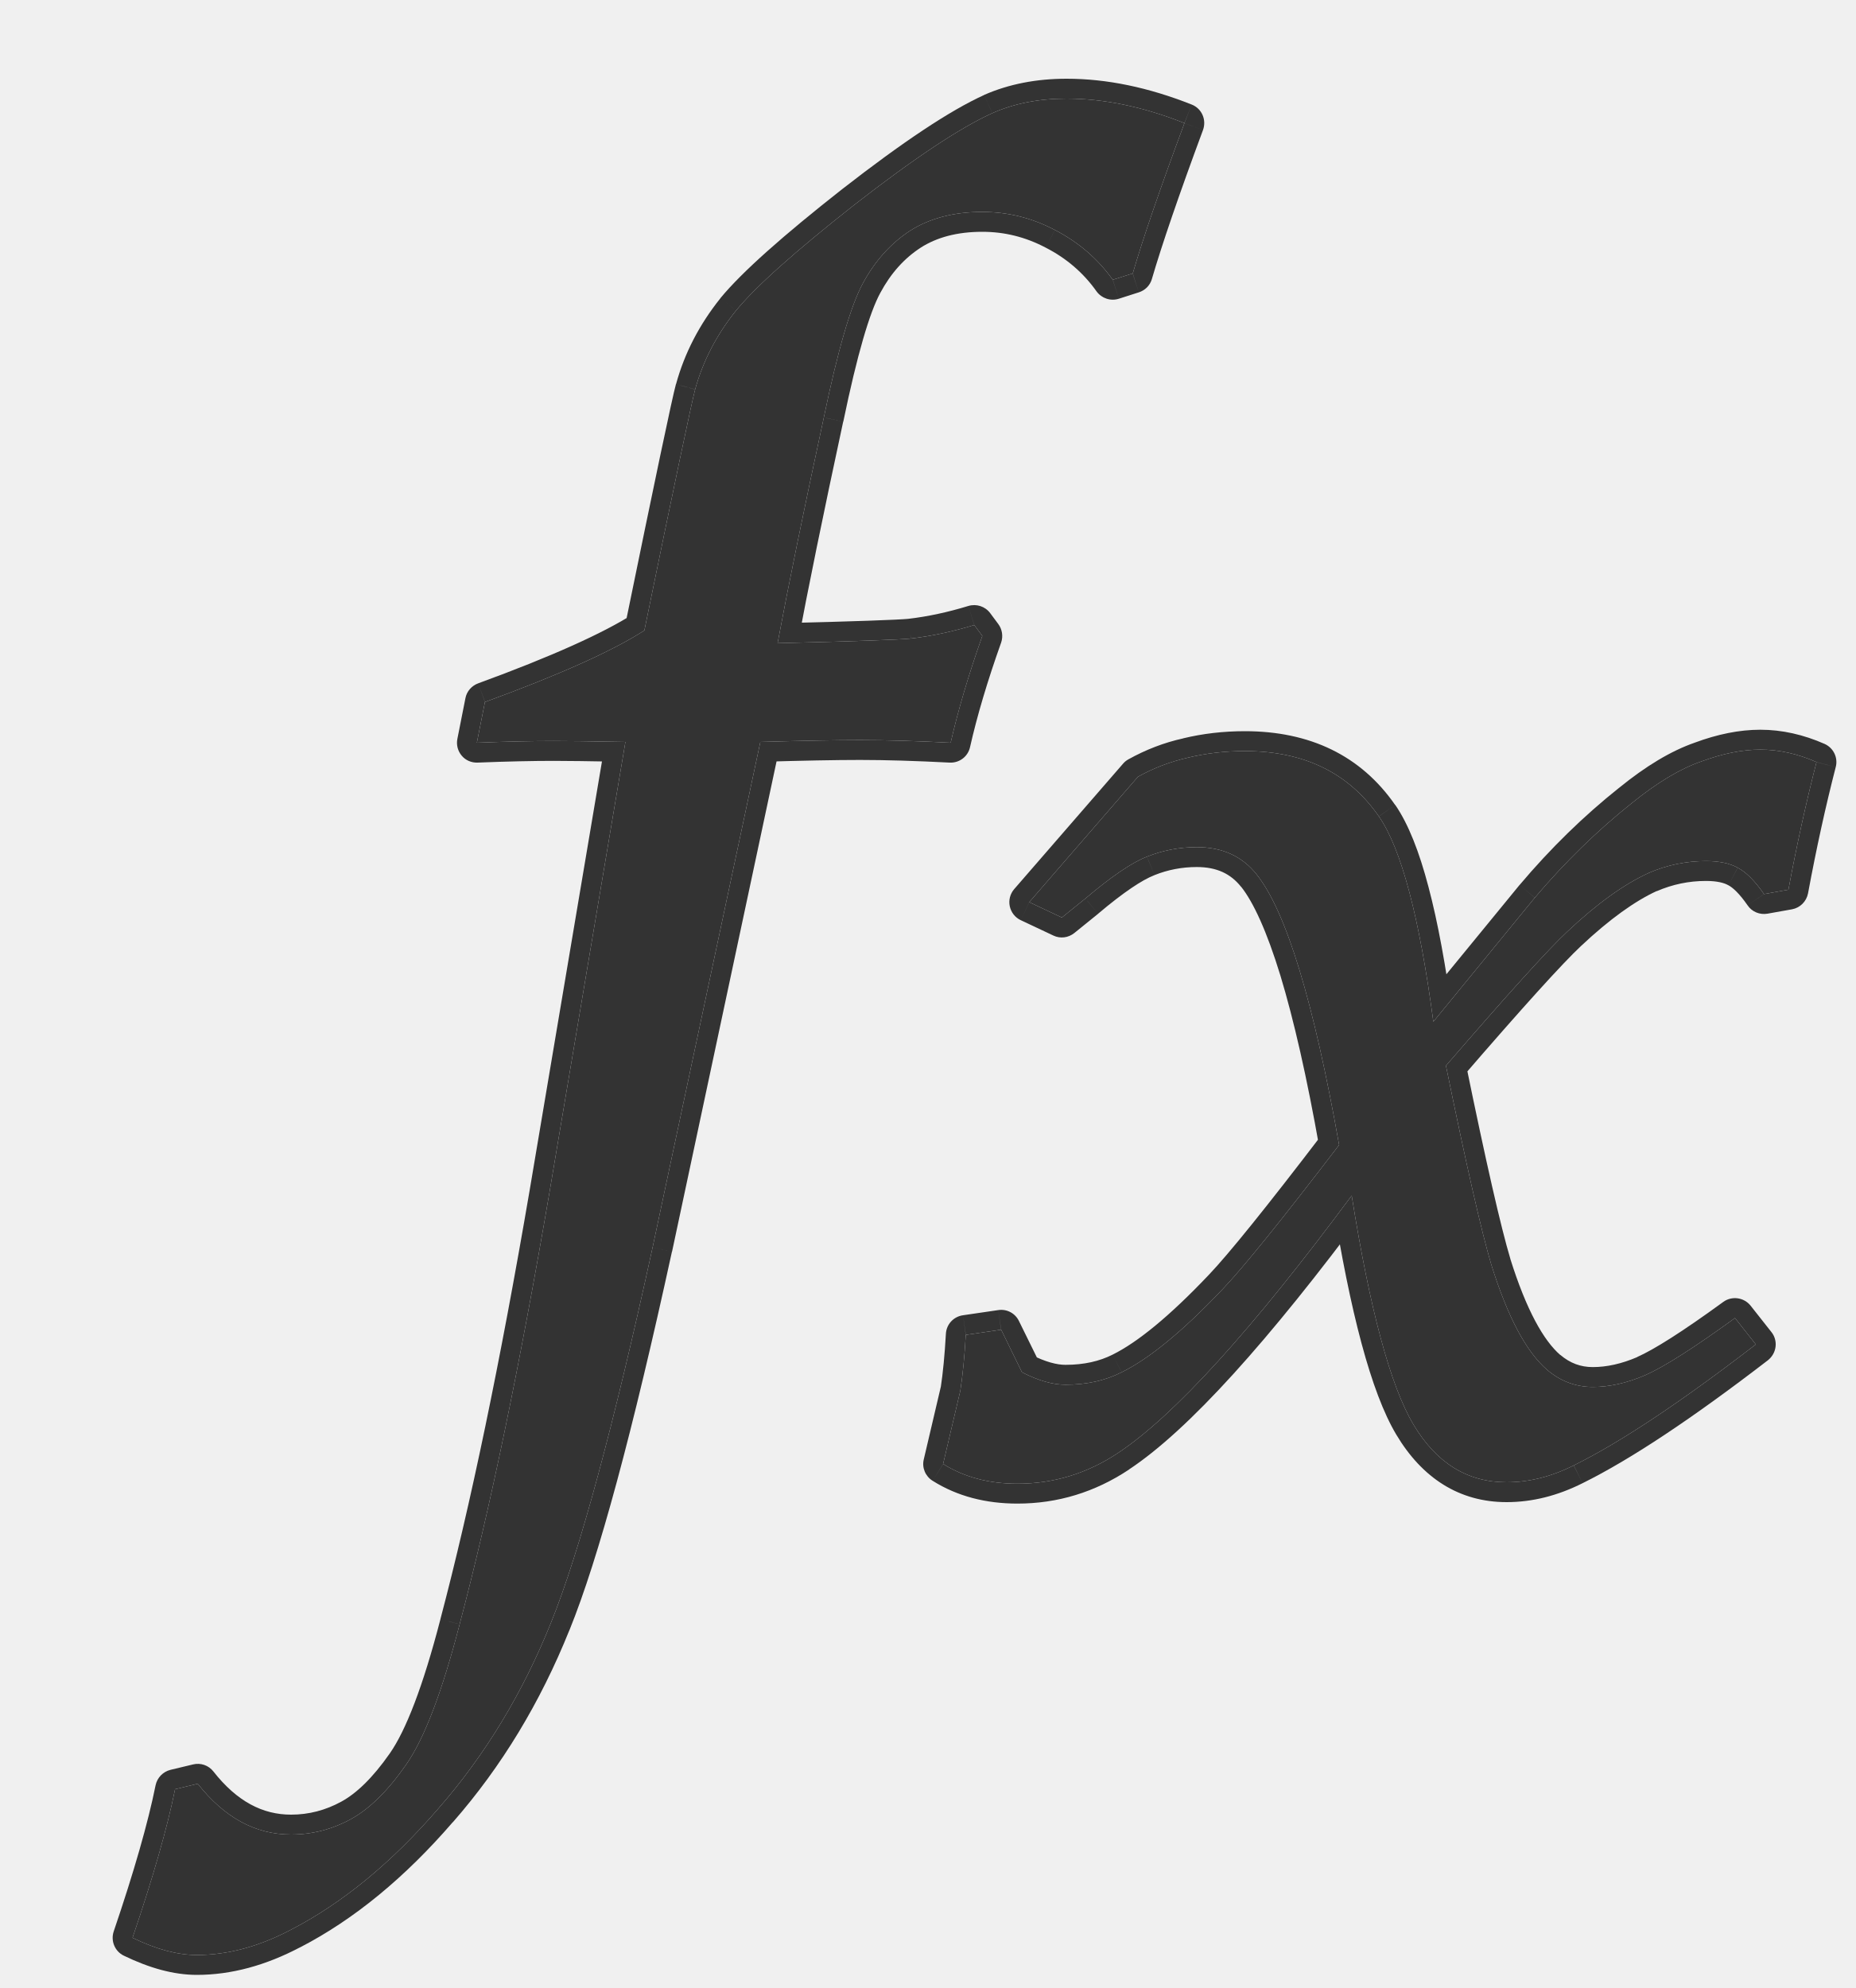
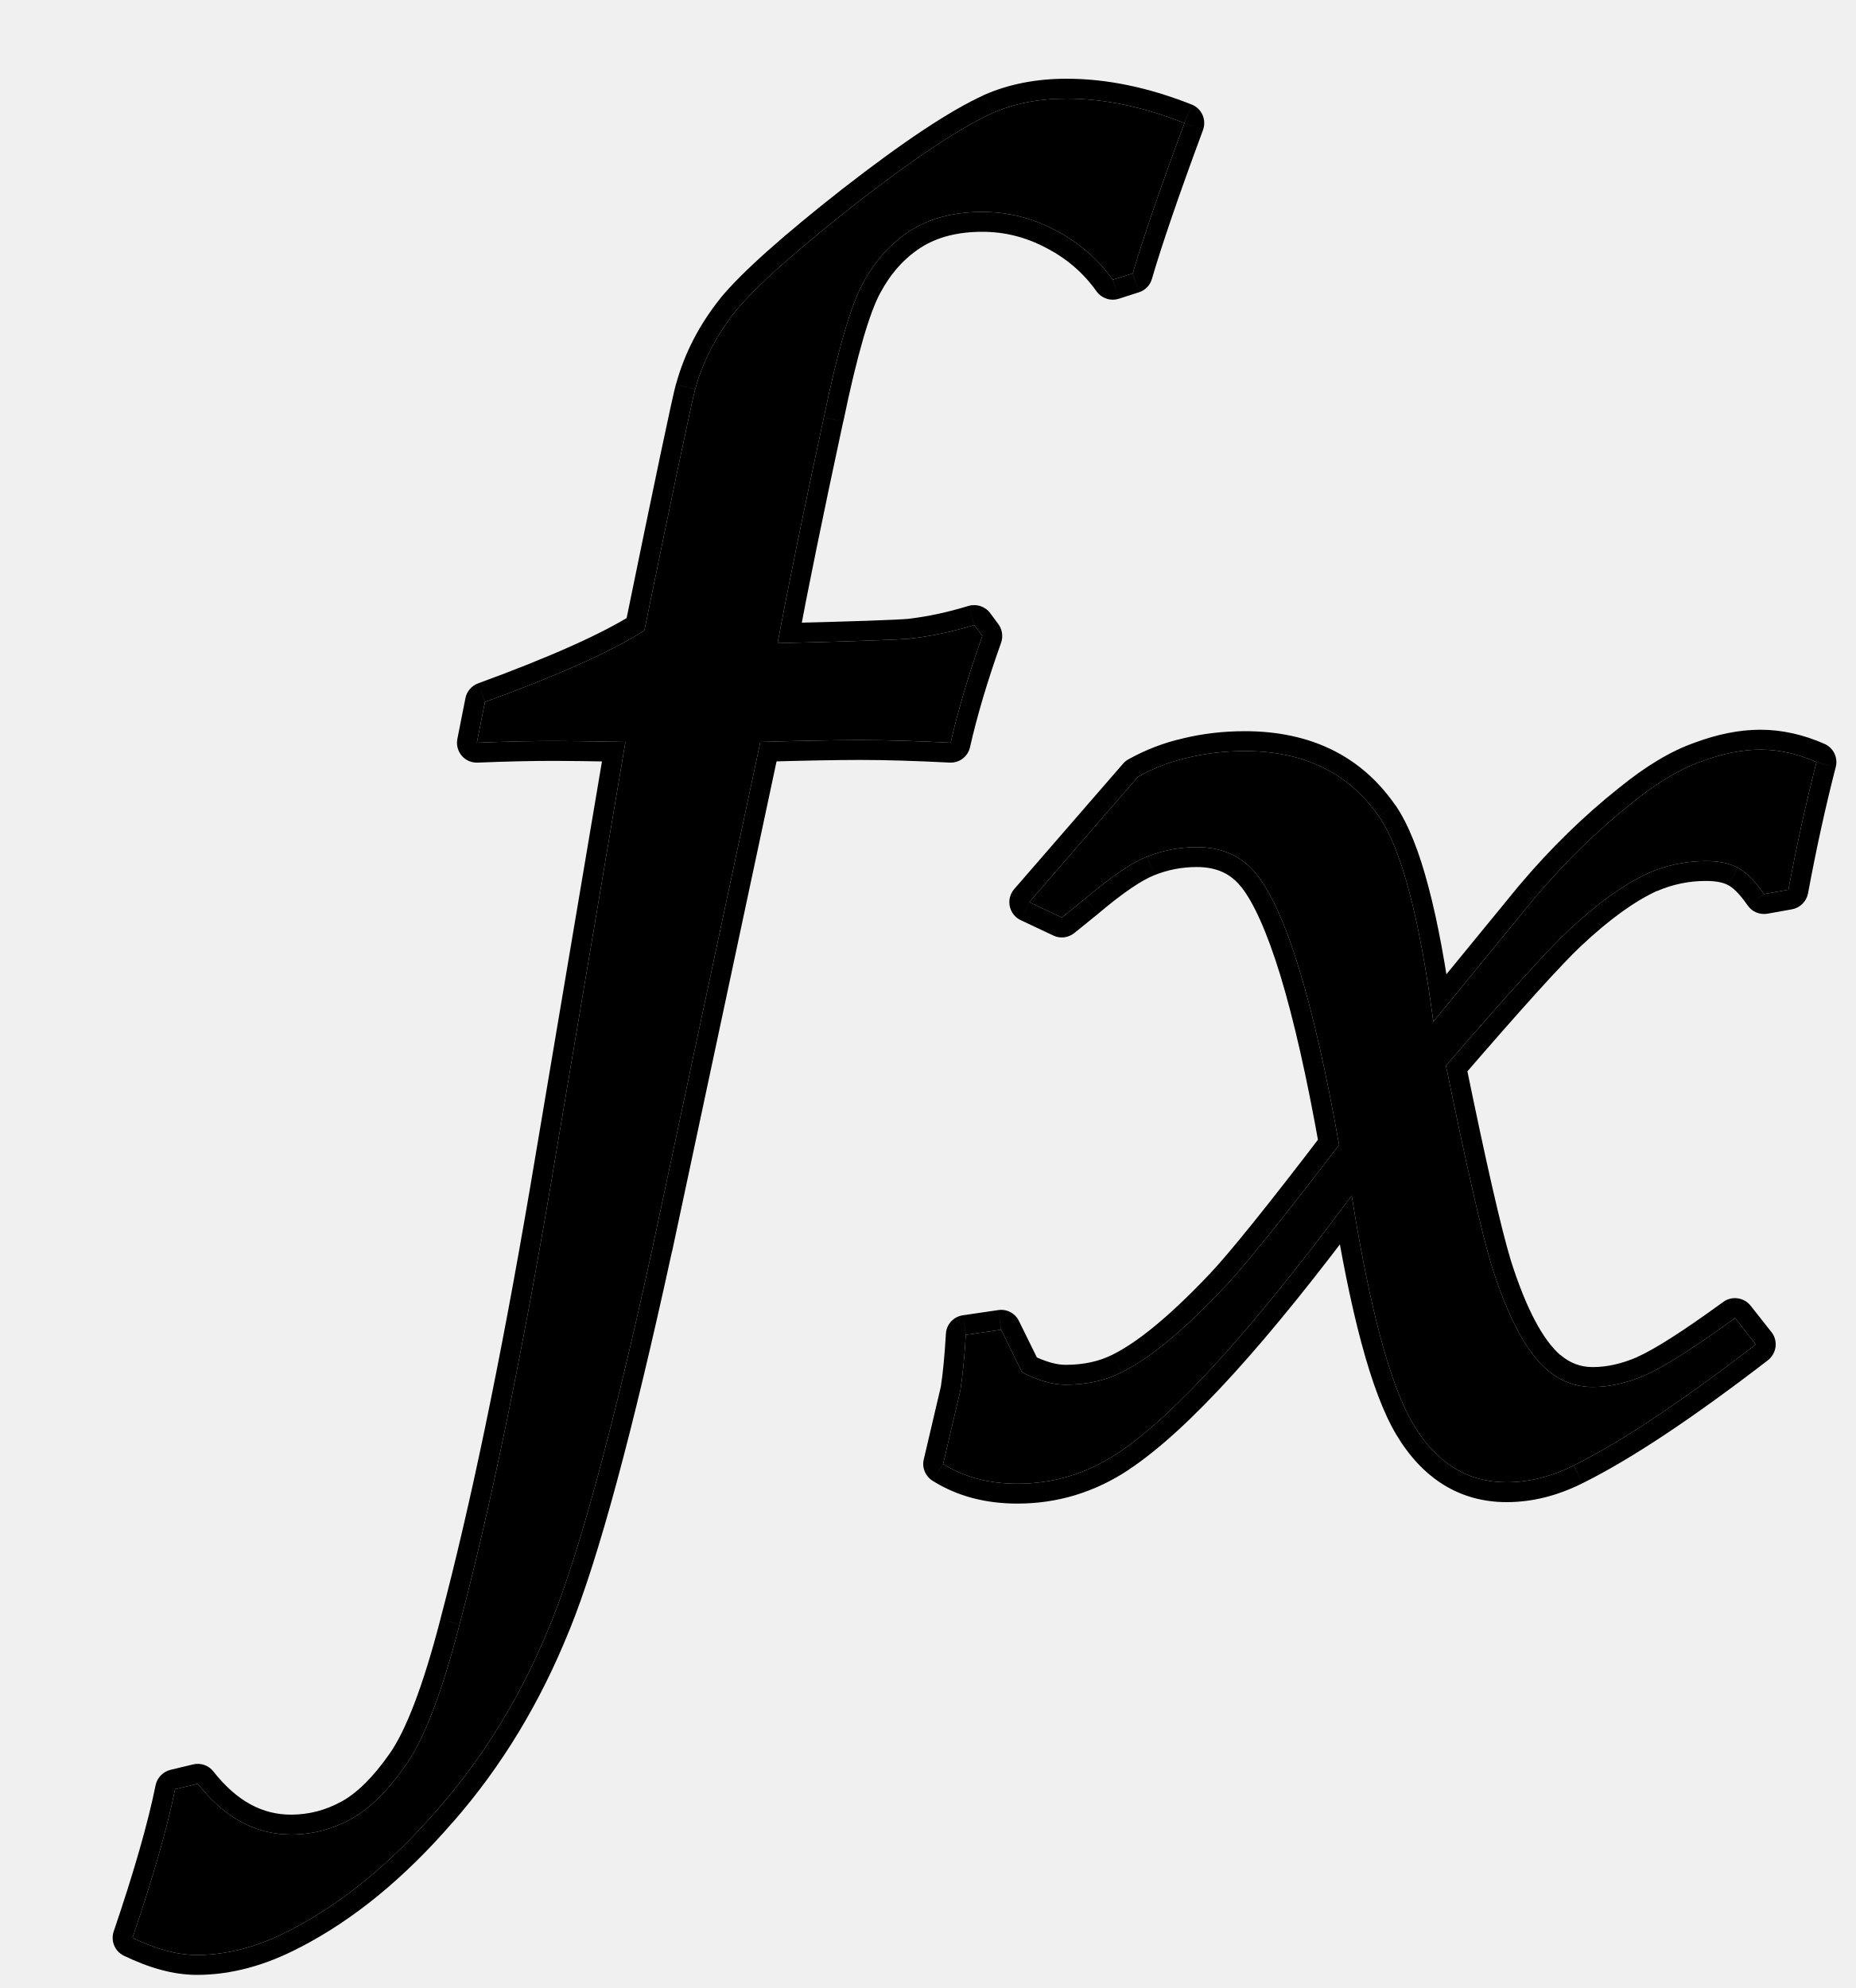
- <svg xmlns="http://www.w3.org/2000/svg" width="14" height="15" viewBox="0 0 14 15" fill="none">
-   <mask id="path-1-outside-1_37_103" maskUnits="userSpaceOnUse" x="0" y="-0.256" width="14" height="16" fill="black">
+ <svg width="14" height="15" viewBox="0 0 14 15">
+   <mask id="path-1-outside-1_37_103" maskUnits="userSpaceOnUse" x="0" y="-0.256" width="14" height="16">
    <rect fill="white" y="-0.256" width="14" height="16" />
    <path fill-rule="evenodd" clip-rule="evenodd" d="M3.659 5.297L3.598 5.604C3.826 5.595 4.019 5.591 4.179 5.591C4.27 5.591 4.45 5.593 4.719 5.598L4.145 9.002C3.921 10.31 3.696 11.395 3.468 12.256C3.336 12.766 3.201 13.12 3.064 13.315C2.928 13.511 2.789 13.648 2.647 13.726C2.506 13.803 2.356 13.842 2.196 13.842C1.927 13.842 1.693 13.714 1.492 13.459L1.321 13.5C1.262 13.792 1.155 14.165 1 14.621C1.178 14.708 1.34 14.751 1.485 14.751C1.718 14.751 1.955 14.687 2.196 14.56C2.584 14.359 2.953 14.056 3.304 13.65C3.659 13.245 3.944 12.775 4.158 12.242C4.372 11.713 4.628 10.77 4.924 9.412L5.737 5.598C6.052 5.589 6.302 5.584 6.489 5.584C6.69 5.584 6.918 5.591 7.173 5.604C7.228 5.363 7.307 5.094 7.412 4.798L7.351 4.716C7.187 4.766 7.027 4.8 6.872 4.818C6.781 4.827 6.446 4.839 5.867 4.853C5.949 4.415 6.065 3.848 6.216 3.15C6.321 2.645 6.419 2.307 6.51 2.139C6.601 1.97 6.719 1.838 6.865 1.742C7.016 1.646 7.198 1.599 7.412 1.599C7.604 1.599 7.786 1.644 7.959 1.735C8.137 1.827 8.283 1.952 8.396 2.111L8.547 2.063C8.624 1.799 8.754 1.421 8.937 0.929C8.627 0.806 8.33 0.744 8.048 0.744C7.838 0.744 7.651 0.781 7.487 0.854C7.246 0.963 6.899 1.193 6.448 1.544C6.002 1.895 5.703 2.161 5.553 2.344C5.407 2.526 5.304 2.724 5.245 2.938C5.218 3.039 5.09 3.645 4.862 4.757C4.621 4.912 4.22 5.092 3.659 5.297ZM7.246 10.493L7.116 11.046C7.276 11.146 7.463 11.195 7.677 11.195C7.95 11.195 8.203 11.118 8.436 10.963C8.859 10.682 9.447 10.035 10.199 9.021C10.336 9.88 10.491 10.456 10.664 10.747C10.837 11.039 11.072 11.184 11.368 11.184C11.537 11.184 11.705 11.142 11.874 11.057C12.225 10.884 12.683 10.579 13.248 10.144L13.091 9.945C12.781 10.17 12.555 10.314 12.414 10.376C12.277 10.435 12.145 10.465 12.018 10.465C11.89 10.465 11.776 10.422 11.676 10.338C11.516 10.201 11.375 9.936 11.252 9.541C11.179 9.297 11.065 8.797 10.91 8.041C11.375 7.503 11.68 7.165 11.826 7.029C12.05 6.818 12.255 6.671 12.441 6.586C12.578 6.527 12.722 6.497 12.872 6.497C12.972 6.497 13.052 6.514 13.111 6.547C13.175 6.58 13.241 6.647 13.31 6.746L13.494 6.713C13.558 6.37 13.629 6.049 13.706 5.75C13.565 5.688 13.424 5.656 13.282 5.656C13.146 5.656 12.997 5.686 12.838 5.745C12.678 5.8 12.503 5.905 12.312 6.06C12.052 6.267 11.808 6.505 11.58 6.774L10.815 7.709C10.71 6.92 10.573 6.403 10.404 6.16C10.176 5.831 9.839 5.667 9.393 5.667C9.242 5.667 9.099 5.684 8.962 5.717C8.83 5.747 8.704 5.795 8.586 5.861L7.766 6.807L8.012 6.923L8.189 6.78C8.385 6.614 8.54 6.508 8.654 6.464C8.773 6.416 8.898 6.392 9.03 6.392C9.222 6.392 9.372 6.46 9.481 6.597C9.705 6.877 9.912 7.558 10.104 8.639C9.675 9.2 9.383 9.561 9.229 9.723C8.928 10.041 8.673 10.251 8.463 10.354C8.34 10.417 8.199 10.448 8.039 10.448C7.943 10.448 7.834 10.417 7.711 10.354L7.554 10.033L7.287 10.072C7.278 10.234 7.264 10.374 7.246 10.493Z" />
  </mask>
-   <path fill-rule="evenodd" clip-rule="evenodd" d="M3.659 5.297L3.598 5.604C3.826 5.595 4.019 5.591 4.179 5.591C4.27 5.591 4.45 5.593 4.719 5.598L4.145 9.002C3.921 10.31 3.696 11.395 3.468 12.256C3.336 12.766 3.201 13.12 3.064 13.315C2.928 13.511 2.789 13.648 2.647 13.726C2.506 13.803 2.356 13.842 2.196 13.842C1.927 13.842 1.693 13.714 1.492 13.459L1.321 13.5C1.262 13.792 1.155 14.165 1 14.621C1.178 14.708 1.34 14.751 1.485 14.751C1.718 14.751 1.955 14.687 2.196 14.56C2.584 14.359 2.953 14.056 3.304 13.65C3.659 13.245 3.944 12.775 4.158 12.242C4.372 11.713 4.628 10.77 4.924 9.412L5.737 5.598C6.052 5.589 6.302 5.584 6.489 5.584C6.69 5.584 6.918 5.591 7.173 5.604C7.228 5.363 7.307 5.094 7.412 4.798L7.351 4.716C7.187 4.766 7.027 4.8 6.872 4.818C6.781 4.827 6.446 4.839 5.867 4.853C5.949 4.415 6.065 3.848 6.216 3.15C6.321 2.645 6.419 2.307 6.51 2.139C6.601 1.97 6.719 1.838 6.865 1.742C7.016 1.646 7.198 1.599 7.412 1.599C7.604 1.599 7.786 1.644 7.959 1.735C8.137 1.827 8.283 1.952 8.396 2.111L8.547 2.063C8.624 1.799 8.754 1.421 8.937 0.929C8.627 0.806 8.33 0.744 8.048 0.744C7.838 0.744 7.651 0.781 7.487 0.854C7.246 0.963 6.899 1.193 6.448 1.544C6.002 1.895 5.703 2.161 5.553 2.344C5.407 2.526 5.304 2.724 5.245 2.938C5.218 3.039 5.09 3.645 4.862 4.757C4.621 4.912 4.22 5.092 3.659 5.297ZM7.246 10.493L7.116 11.046C7.276 11.146 7.463 11.195 7.677 11.195C7.95 11.195 8.203 11.118 8.436 10.963C8.859 10.682 9.447 10.035 10.199 9.021C10.336 9.88 10.491 10.456 10.664 10.747C10.837 11.039 11.072 11.184 11.368 11.184C11.537 11.184 11.705 11.142 11.874 11.057C12.225 10.884 12.683 10.579 13.248 10.144L13.091 9.945C12.781 10.17 12.555 10.314 12.414 10.376C12.277 10.435 12.145 10.465 12.018 10.465C11.89 10.465 11.776 10.422 11.676 10.338C11.516 10.201 11.375 9.936 11.252 9.541C11.179 9.297 11.065 8.797 10.91 8.041C11.375 7.503 11.68 7.165 11.826 7.029C12.05 6.818 12.255 6.671 12.441 6.586C12.578 6.527 12.722 6.497 12.872 6.497C12.972 6.497 13.052 6.514 13.111 6.547C13.175 6.58 13.241 6.647 13.31 6.746L13.494 6.713C13.558 6.37 13.629 6.049 13.706 5.75C13.565 5.688 13.424 5.656 13.282 5.656C13.146 5.656 12.997 5.686 12.838 5.745C12.678 5.8 12.503 5.905 12.312 6.06C12.052 6.267 11.808 6.505 11.58 6.774L10.815 7.709C10.71 6.92 10.573 6.403 10.404 6.16C10.176 5.831 9.839 5.667 9.393 5.667C9.242 5.667 9.099 5.684 8.962 5.717C8.83 5.747 8.704 5.795 8.586 5.861L7.766 6.807L8.012 6.923L8.189 6.78C8.385 6.614 8.54 6.508 8.654 6.464C8.773 6.416 8.898 6.392 9.03 6.392C9.222 6.392 9.372 6.46 9.481 6.597C9.705 6.877 9.912 7.558 10.104 8.639C9.675 9.2 9.383 9.561 9.229 9.723C8.928 10.041 8.673 10.251 8.463 10.354C8.34 10.417 8.199 10.448 8.039 10.448C7.943 10.448 7.834 10.417 7.711 10.354L7.554 10.033L7.287 10.072C7.278 10.234 7.264 10.374 7.246 10.493Z" fill="#333333" />
-   <path d="M3.598 5.604L3.451 5.575C3.442 5.62 3.454 5.667 3.484 5.702C3.513 5.737 3.558 5.756 3.604 5.754L3.598 5.604ZM3.659 5.297L3.608 5.156C3.559 5.174 3.522 5.216 3.512 5.267L3.659 5.297ZM4.719 5.598L4.867 5.623C4.874 5.58 4.862 5.535 4.834 5.502C4.806 5.468 4.765 5.448 4.721 5.448L4.719 5.598ZM4.145 9.002L4.292 9.027L4.292 9.027L4.145 9.002ZM3.468 12.256L3.323 12.217L3.323 12.218L3.468 12.256ZM1.492 13.459L1.61 13.366C1.574 13.32 1.514 13.299 1.457 13.313L1.492 13.459ZM1.321 13.5L1.286 13.354C1.23 13.368 1.186 13.413 1.174 13.47L1.321 13.5ZM1 14.621L0.858 14.573C0.834 14.644 0.866 14.723 0.934 14.756L1 14.621ZM2.196 14.56L2.127 14.426L2.126 14.427L2.196 14.56ZM3.304 13.65L3.191 13.552L3.19 13.552L3.304 13.65ZM4.158 12.242L4.019 12.186L4.019 12.186L4.158 12.242ZM4.924 9.412L5.07 9.444L5.071 9.443L4.924 9.412ZM5.737 5.598L5.733 5.448C5.664 5.45 5.605 5.499 5.591 5.566L5.737 5.598ZM7.173 5.604L7.165 5.754C7.238 5.758 7.303 5.709 7.319 5.638L7.173 5.604ZM7.412 4.798L7.554 4.848C7.57 4.801 7.562 4.748 7.532 4.708L7.412 4.798ZM7.351 4.716L7.471 4.626C7.433 4.575 7.367 4.554 7.307 4.572L7.351 4.716ZM6.872 4.818L6.887 4.968L6.89 4.967L6.872 4.818ZM5.867 4.853L5.72 4.825C5.711 4.869 5.724 4.915 5.753 4.95C5.782 4.984 5.825 5.004 5.871 5.003L5.867 4.853ZM6.216 3.15L6.362 3.182L6.363 3.181L6.216 3.15ZM6.865 1.742L6.785 1.616L6.783 1.617L6.865 1.742ZM7.959 1.735L7.889 1.868L7.891 1.869L7.959 1.735ZM8.396 2.111L8.274 2.199C8.312 2.251 8.38 2.274 8.442 2.254L8.396 2.111ZM8.547 2.063L8.592 2.206C8.64 2.191 8.677 2.154 8.691 2.106L8.547 2.063ZM8.937 0.929L9.077 0.981C9.105 0.904 9.068 0.819 8.992 0.789L8.937 0.929ZM7.487 0.854L7.426 0.716L7.425 0.717L7.487 0.854ZM6.448 1.544L6.356 1.426L6.356 1.426L6.448 1.544ZM5.553 2.344L5.437 2.248L5.436 2.25L5.553 2.344ZM5.245 2.938L5.101 2.898L5.1 2.899L5.245 2.938ZM4.862 4.757L4.943 4.883C4.977 4.861 5.001 4.827 5.009 4.787L4.862 4.757ZM7.116 11.046L6.97 11.012C6.955 11.074 6.982 11.139 7.037 11.173L7.116 11.046ZM7.246 10.493L7.393 10.527L7.394 10.515L7.246 10.493ZM8.436 10.963L8.353 10.838L8.352 10.838L8.436 10.963ZM10.199 9.021L10.347 8.997C10.338 8.937 10.293 8.889 10.235 8.875C10.176 8.861 10.115 8.883 10.079 8.931L10.199 9.021ZM10.664 10.747L10.535 10.824L10.664 10.747ZM11.874 11.057L11.808 10.922L11.807 10.923L11.874 11.057ZM13.248 10.144L13.34 10.263C13.371 10.238 13.392 10.202 13.397 10.162C13.402 10.123 13.391 10.082 13.366 10.051L13.248 10.144ZM13.091 9.945L13.209 9.852C13.159 9.789 13.068 9.776 13.003 9.823L13.091 9.945ZM12.414 10.376L12.473 10.514L12.475 10.513L12.414 10.376ZM11.676 10.338L11.578 10.452L11.579 10.452L11.676 10.338ZM11.252 9.541L11.108 9.584L11.109 9.585L11.252 9.541ZM10.91 8.041L10.797 7.943C10.766 7.978 10.754 8.026 10.763 8.071L10.91 8.041ZM11.826 7.029L11.929 7.138L11.929 7.138L11.826 7.029ZM12.441 6.586L12.382 6.448L12.379 6.449L12.441 6.586ZM13.111 6.547L13.038 6.678L13.042 6.68L13.111 6.547ZM13.31 6.746L13.186 6.831C13.219 6.88 13.278 6.904 13.336 6.894L13.31 6.746ZM13.494 6.713L13.521 6.861C13.582 6.85 13.63 6.802 13.642 6.741L13.494 6.713ZM13.706 5.75L13.851 5.788C13.87 5.717 13.834 5.643 13.767 5.613L13.706 5.75ZM12.838 5.745L12.887 5.887L12.89 5.885L12.838 5.745ZM12.312 6.06L12.405 6.178L12.406 6.177L12.312 6.06ZM11.58 6.774L11.466 6.677L11.464 6.679L11.58 6.774ZM10.815 7.709L10.666 7.729C10.674 7.788 10.716 7.837 10.773 7.853C10.831 7.87 10.893 7.85 10.931 7.804L10.815 7.709ZM10.404 6.16L10.528 6.074L10.527 6.074L10.404 6.16ZM8.962 5.717L8.995 5.864L8.997 5.863L8.962 5.717ZM8.586 5.861L8.513 5.73C8.497 5.739 8.484 5.75 8.473 5.763L8.586 5.861ZM7.766 6.807L7.652 6.709C7.622 6.744 7.609 6.792 7.619 6.838C7.629 6.884 7.659 6.923 7.702 6.943L7.766 6.807ZM8.012 6.923L7.948 7.059C8 7.084 8.061 7.076 8.106 7.04L8.012 6.923ZM8.189 6.78L8.284 6.896L8.286 6.894L8.189 6.78ZM8.654 6.464L8.709 6.604L8.711 6.603L8.654 6.464ZM9.481 6.597L9.599 6.503L9.598 6.503L9.481 6.597ZM10.104 8.639L10.223 8.73C10.248 8.697 10.258 8.654 10.251 8.613L10.104 8.639ZM9.229 9.723L9.12 9.62L9.12 9.62L9.229 9.723ZM8.463 10.354L8.397 10.22L8.395 10.221L8.463 10.354ZM7.711 10.354L7.576 10.42C7.591 10.449 7.614 10.473 7.643 10.488L7.711 10.354ZM7.554 10.033L7.688 9.967C7.66 9.909 7.597 9.875 7.532 9.885L7.554 10.033ZM7.287 10.072L7.266 9.924C7.195 9.934 7.141 9.992 7.137 10.064L7.287 10.072ZM3.745 5.634L3.806 5.326L3.512 5.267L3.451 5.575L3.745 5.634ZM4.179 5.441C4.017 5.441 3.821 5.445 3.592 5.455L3.604 5.754C3.83 5.745 4.022 5.741 4.179 5.741V5.441ZM4.721 5.448C4.453 5.443 4.271 5.441 4.179 5.441V5.741C4.268 5.741 4.447 5.743 4.716 5.748L4.721 5.448ZM4.292 9.027L4.867 5.623L4.571 5.573L3.997 8.977L4.292 9.027ZM3.613 12.294C3.842 11.427 4.069 10.338 4.292 9.027L3.997 8.977C3.774 10.282 3.549 11.362 3.323 12.217L3.613 12.294ZM3.187 13.401C3.341 13.181 3.48 12.805 3.613 12.293L3.323 12.218C3.191 12.727 3.062 13.057 2.941 13.23L3.187 13.401ZM2.72 13.857C2.889 13.764 3.043 13.608 3.187 13.401L2.941 13.23C2.812 13.415 2.689 13.532 2.575 13.594L2.72 13.857ZM2.196 13.992C2.381 13.992 2.556 13.947 2.72 13.857L2.575 13.594C2.456 13.659 2.33 13.692 2.196 13.692V13.992ZM1.374 13.552C1.597 13.835 1.872 13.992 2.196 13.992V13.692C1.983 13.692 1.789 13.594 1.61 13.366L1.374 13.552ZM1.356 13.646L1.527 13.605L1.457 13.313L1.286 13.354L1.356 13.646ZM1.142 14.669C1.298 14.211 1.407 13.83 1.468 13.53L1.174 13.47C1.117 13.753 1.012 14.12 0.858 14.573L1.142 14.669ZM1.485 14.601C1.369 14.601 1.23 14.566 1.066 14.486L0.934 14.756C1.126 14.849 1.31 14.901 1.485 14.901V14.601ZM2.126 14.427C1.902 14.545 1.689 14.601 1.485 14.601V14.901C1.746 14.901 2.007 14.829 2.266 14.692L2.126 14.427ZM3.19 13.552C2.849 13.947 2.494 14.236 2.127 14.426L2.265 14.693C2.673 14.482 3.057 14.165 3.417 13.748L3.19 13.552ZM4.019 12.186C3.811 12.705 3.535 13.159 3.191 13.552L3.417 13.749C3.784 13.33 4.077 12.846 4.297 12.298L4.019 12.186ZM4.777 9.38C4.481 10.738 4.228 11.67 4.019 12.186L4.297 12.299C4.517 11.757 4.774 10.802 5.07 9.444L4.777 9.38ZM5.591 5.566L4.777 9.381L5.071 9.443L5.884 5.629L5.591 5.566ZM6.489 5.434C6.3 5.434 6.048 5.439 5.733 5.448L5.742 5.748C6.055 5.739 6.304 5.734 6.489 5.734V5.434ZM7.181 5.455C6.924 5.441 6.693 5.434 6.489 5.434V5.734C6.686 5.734 6.912 5.741 7.165 5.754L7.181 5.455ZM7.271 4.748C7.164 5.048 7.083 5.323 7.027 5.571L7.319 5.638C7.372 5.403 7.45 5.14 7.554 4.848L7.271 4.748ZM7.231 4.806L7.292 4.888L7.532 4.708L7.471 4.626L7.231 4.806ZM6.89 4.967C7.054 4.948 7.223 4.912 7.394 4.859L7.307 4.572C7.15 4.62 7 4.652 6.855 4.669L6.89 4.967ZM5.871 5.003C6.446 4.989 6.789 4.977 6.887 4.968L6.857 4.669C6.773 4.677 6.446 4.689 5.864 4.703L5.871 5.003ZM6.069 3.119C5.919 3.817 5.802 4.386 5.72 4.825L6.015 4.88C6.096 4.445 6.212 3.879 6.362 3.182L6.069 3.119ZM6.378 2.067C6.275 2.258 6.173 2.616 6.069 3.12L6.363 3.181C6.468 2.673 6.562 2.357 6.642 2.21L6.378 2.067ZM6.783 1.617C6.614 1.727 6.48 1.879 6.378 2.067L6.642 2.21C6.722 2.061 6.824 1.948 6.948 1.868L6.783 1.617ZM7.412 1.449C7.175 1.449 6.964 1.502 6.785 1.616L6.946 1.869C7.068 1.791 7.221 1.749 7.412 1.749V1.449ZM8.029 1.603C7.835 1.5 7.628 1.449 7.412 1.449V1.749C7.579 1.749 7.737 1.788 7.889 1.868L8.029 1.603ZM8.519 2.024C8.39 1.845 8.226 1.704 8.027 1.602L7.891 1.869C8.047 1.949 8.175 2.059 8.274 2.199L8.519 2.024ZM8.501 1.921L8.351 1.968L8.442 2.254L8.592 2.206L8.501 1.921ZM8.796 0.877C8.613 1.37 8.482 1.752 8.403 2.021L8.691 2.106C8.767 1.846 8.895 1.472 9.077 0.981L8.796 0.877ZM8.048 0.894C8.308 0.894 8.586 0.951 8.881 1.068L8.992 0.789C8.667 0.66 8.352 0.594 8.048 0.594V0.894ZM7.548 0.991C7.69 0.928 7.856 0.894 8.048 0.894V0.594C7.821 0.594 7.613 0.634 7.426 0.716L7.548 0.991ZM6.54 1.662C6.99 1.312 7.325 1.092 7.549 0.99L7.425 0.717C7.167 0.834 6.808 1.074 6.356 1.426L6.54 1.662ZM5.668 2.439C5.807 2.271 6.094 2.013 6.541 1.662L6.356 1.426C5.909 1.777 5.599 2.052 5.437 2.248L5.668 2.439ZM5.39 2.978C5.443 2.785 5.536 2.605 5.67 2.437L5.436 2.25C5.278 2.447 5.165 2.664 5.101 2.898L5.39 2.978ZM5.009 4.787C5.238 3.671 5.364 3.072 5.39 2.978L5.1 2.899C5.071 3.005 4.942 3.619 4.715 4.727L5.009 4.787ZM3.711 5.438C4.273 5.232 4.687 5.047 4.943 4.883L4.781 4.631C4.554 4.776 4.166 4.952 3.608 5.156L3.711 5.438ZM7.262 11.08L7.392 10.527L7.1 10.458L6.97 11.012L7.262 11.08ZM7.677 11.045C7.487 11.045 7.328 11.001 7.196 10.919L7.037 11.173C7.223 11.29 7.438 11.345 7.677 11.345V11.045ZM8.352 10.838C8.144 10.977 7.92 11.045 7.677 11.045V11.345C7.98 11.345 8.262 11.259 8.519 11.088L8.352 10.838ZM10.079 8.931C9.326 9.947 8.752 10.574 8.353 10.838L8.518 11.088C8.967 10.791 9.568 10.124 10.32 9.11L10.079 8.931ZM10.793 10.671C10.636 10.407 10.484 9.858 10.347 8.997L10.051 9.044C10.188 9.902 10.345 10.505 10.535 10.824L10.793 10.671ZM11.368 11.034C11.133 11.034 10.944 10.924 10.793 10.671L10.535 10.824C10.731 11.153 11.011 11.334 11.368 11.334V11.034ZM11.807 10.923C11.656 10.999 11.511 11.034 11.368 11.034V11.334C11.563 11.334 11.754 11.285 11.941 11.191L11.807 10.923ZM13.156 10.025C12.594 10.458 12.145 10.756 11.808 10.922L11.941 11.191C12.305 11.011 12.772 10.7 13.34 10.263L13.156 10.025ZM12.973 10.038L13.13 10.237L13.366 10.051L13.209 9.852L12.973 10.038ZM12.475 10.513C12.632 10.444 12.869 10.291 13.179 10.066L13.003 9.823C12.693 10.049 12.478 10.184 12.353 10.239L12.475 10.513ZM12.018 10.615C12.169 10.615 12.321 10.58 12.473 10.514L12.355 10.239C12.234 10.291 12.122 10.315 12.018 10.315V10.615ZM11.579 10.452C11.705 10.559 11.853 10.615 12.018 10.615V10.315C11.927 10.315 11.847 10.286 11.773 10.223L11.579 10.452ZM11.109 9.585C11.233 9.985 11.385 10.286 11.578 10.452L11.773 10.224C11.648 10.116 11.517 9.886 11.395 9.496L11.109 9.585ZM10.763 8.071C10.918 8.826 11.033 9.333 11.108 9.584L11.396 9.498C11.325 9.262 11.212 8.768 11.057 8.011L10.763 8.071ZM11.724 6.919C11.571 7.062 11.26 7.406 10.797 7.943L11.024 8.139C11.49 7.599 11.79 7.268 11.929 7.138L11.724 6.919ZM12.379 6.449C12.172 6.543 11.953 6.703 11.723 6.919L11.929 7.138C12.146 6.934 12.337 6.798 12.503 6.722L12.379 6.449ZM12.872 6.347C12.701 6.347 12.538 6.381 12.382 6.448L12.501 6.724C12.619 6.673 12.742 6.647 12.872 6.647V6.347ZM13.185 6.416C13.095 6.366 12.987 6.347 12.872 6.347V6.647C12.958 6.647 13.009 6.662 13.038 6.678L13.185 6.416ZM13.433 6.661C13.359 6.554 13.276 6.464 13.181 6.414L13.042 6.68C13.074 6.697 13.123 6.74 13.186 6.831L13.433 6.661ZM13.468 6.566L13.283 6.599L13.336 6.894L13.521 6.861L13.468 6.566ZM13.561 5.713C13.482 6.015 13.411 6.34 13.347 6.686L13.642 6.741C13.705 6.401 13.775 6.083 13.851 5.788L13.561 5.713ZM13.282 5.806C13.401 5.806 13.521 5.832 13.645 5.887L13.767 5.613C13.608 5.543 13.446 5.506 13.282 5.506V5.806ZM12.89 5.885C13.037 5.831 13.167 5.806 13.282 5.806V5.506C13.124 5.506 12.958 5.54 12.786 5.604L12.89 5.885ZM12.406 6.177C12.589 6.028 12.75 5.934 12.887 5.886L12.789 5.603C12.607 5.666 12.416 5.782 12.217 5.944L12.406 6.177ZM11.695 6.871C11.916 6.609 12.153 6.378 12.405 6.178L12.218 5.943C11.95 6.156 11.699 6.401 11.466 6.677L11.695 6.871ZM10.931 7.804L11.696 6.869L11.464 6.679L10.698 7.614L10.931 7.804ZM10.281 6.245C10.35 6.345 10.421 6.515 10.488 6.768C10.555 7.018 10.614 7.338 10.666 7.729L10.963 7.689C10.91 7.291 10.849 6.958 10.778 6.691C10.709 6.428 10.627 6.218 10.528 6.074L10.281 6.245ZM9.393 5.817C9.797 5.817 10.085 5.963 10.281 6.245L10.527 6.074C10.268 5.7 9.882 5.517 9.393 5.517V5.817ZM8.997 5.863C9.122 5.833 9.253 5.817 9.393 5.817V5.517C9.231 5.517 9.076 5.535 8.927 5.571L8.997 5.863ZM8.659 5.992C8.765 5.933 8.877 5.89 8.995 5.864L8.929 5.571C8.783 5.603 8.644 5.657 8.513 5.73L8.659 5.992ZM7.879 6.905L8.699 5.959L8.473 5.763L7.652 6.709L7.879 6.905ZM8.076 6.788L7.83 6.672L7.702 6.943L7.948 7.059L8.076 6.788ZM8.095 6.663L7.917 6.807L8.106 7.04L8.284 6.896L8.095 6.663ZM8.6 6.324C8.461 6.378 8.29 6.498 8.092 6.665L8.286 6.894C8.48 6.73 8.619 6.639 8.709 6.604L8.6 6.324ZM9.03 6.242C8.879 6.242 8.735 6.27 8.598 6.325L8.711 6.603C8.811 6.563 8.917 6.542 9.03 6.542V6.242ZM9.598 6.503C9.458 6.327 9.262 6.242 9.03 6.242V6.542C9.181 6.542 9.286 6.593 9.364 6.691L9.598 6.503ZM10.251 8.613C10.155 8.069 10.054 7.622 9.948 7.274C9.843 6.93 9.729 6.667 9.599 6.503L9.364 6.69C9.457 6.807 9.558 7.025 9.661 7.361C9.762 7.694 9.861 8.128 9.956 8.665L10.251 8.613ZM9.337 9.827C9.499 9.658 9.795 9.289 10.223 8.73L9.984 8.548C9.555 9.11 9.268 9.465 9.12 9.62L9.337 9.827ZM8.529 10.489C8.763 10.373 9.033 10.148 9.337 9.827L9.12 9.62C8.822 9.934 8.582 10.128 8.397 10.22L8.529 10.489ZM8.039 10.598C8.219 10.598 8.384 10.563 8.531 10.488L8.395 10.221C8.296 10.271 8.179 10.298 8.039 10.298V10.598ZM7.643 10.488C7.778 10.557 7.912 10.598 8.039 10.598V10.298C7.975 10.298 7.89 10.277 7.779 10.221L7.643 10.488ZM7.419 10.099L7.576 10.42L7.846 10.288L7.688 9.967L7.419 10.099ZM7.309 10.22L7.575 10.182L7.532 9.885L7.266 9.924L7.309 10.22ZM7.394 10.515C7.414 10.391 7.428 10.246 7.437 10.08L7.137 10.064C7.128 10.223 7.115 10.358 7.098 10.47L7.394 10.515Z" fill="#333333" mask="url(#path-1-outside-1_37_103)" />
+   <path fill-rule="evenodd" clip-rule="evenodd" d="M3.659 5.297L3.598 5.604C3.826 5.595 4.019 5.591 4.179 5.591C4.27 5.591 4.45 5.593 4.719 5.598L4.145 9.002C3.921 10.31 3.696 11.395 3.468 12.256C3.336 12.766 3.201 13.12 3.064 13.315C2.928 13.511 2.789 13.648 2.647 13.726C2.506 13.803 2.356 13.842 2.196 13.842C1.927 13.842 1.693 13.714 1.492 13.459L1.321 13.5C1.262 13.792 1.155 14.165 1 14.621C1.178 14.708 1.34 14.751 1.485 14.751C1.718 14.751 1.955 14.687 2.196 14.56C2.584 14.359 2.953 14.056 3.304 13.65C3.659 13.245 3.944 12.775 4.158 12.242C4.372 11.713 4.628 10.77 4.924 9.412L5.737 5.598C6.052 5.589 6.302 5.584 6.489 5.584C6.69 5.584 6.918 5.591 7.173 5.604C7.228 5.363 7.307 5.094 7.412 4.798L7.351 4.716C7.187 4.766 7.027 4.8 6.872 4.818C6.781 4.827 6.446 4.839 5.867 4.853C5.949 4.415 6.065 3.848 6.216 3.15C6.321 2.645 6.419 2.307 6.51 2.139C6.601 1.97 6.719 1.838 6.865 1.742C7.016 1.646 7.198 1.599 7.412 1.599C7.604 1.599 7.786 1.644 7.959 1.735C8.137 1.827 8.283 1.952 8.396 2.111L8.547 2.063C8.624 1.799 8.754 1.421 8.937 0.929C8.627 0.806 8.33 0.744 8.048 0.744C7.838 0.744 7.651 0.781 7.487 0.854C7.246 0.963 6.899 1.193 6.448 1.544C6.002 1.895 5.703 2.161 5.553 2.344C5.407 2.526 5.304 2.724 5.245 2.938C5.218 3.039 5.09 3.645 4.862 4.757C4.621 4.912 4.22 5.092 3.659 5.297ZM7.246 10.493L7.116 11.046C7.276 11.146 7.463 11.195 7.677 11.195C7.95 11.195 8.203 11.118 8.436 10.963C8.859 10.682 9.447 10.035 10.199 9.021C10.336 9.88 10.491 10.456 10.664 10.747C10.837 11.039 11.072 11.184 11.368 11.184C11.537 11.184 11.705 11.142 11.874 11.057C12.225 10.884 12.683 10.579 13.248 10.144L13.091 9.945C12.781 10.17 12.555 10.314 12.414 10.376C12.277 10.435 12.145 10.465 12.018 10.465C11.89 10.465 11.776 10.422 11.676 10.338C11.516 10.201 11.375 9.936 11.252 9.541C11.179 9.297 11.065 8.797 10.91 8.041C11.375 7.503 11.68 7.165 11.826 7.029C12.05 6.818 12.255 6.671 12.441 6.586C12.578 6.527 12.722 6.497 12.872 6.497C12.972 6.497 13.052 6.514 13.111 6.547C13.175 6.58 13.241 6.647 13.31 6.746L13.494 6.713C13.558 6.37 13.629 6.049 13.706 5.75C13.565 5.688 13.424 5.656 13.282 5.656C13.146 5.656 12.997 5.686 12.838 5.745C12.678 5.8 12.503 5.905 12.312 6.06C12.052 6.267 11.808 6.505 11.58 6.774L10.815 7.709C10.71 6.92 10.573 6.403 10.404 6.16C10.176 5.831 9.839 5.667 9.393 5.667C9.242 5.667 9.099 5.684 8.962 5.717C8.83 5.747 8.704 5.795 8.586 5.861L7.766 6.807L8.012 6.923L8.189 6.78C8.385 6.614 8.54 6.508 8.654 6.464C8.773 6.416 8.898 6.392 9.03 6.392C9.222 6.392 9.372 6.46 9.481 6.597C9.705 6.877 9.912 7.558 10.104 8.639C9.675 9.2 9.383 9.561 9.229 9.723C8.928 10.041 8.673 10.251 8.463 10.354C8.34 10.417 8.199 10.448 8.039 10.448C7.943 10.448 7.834 10.417 7.711 10.354L7.554 10.033L7.287 10.072C7.278 10.234 7.264 10.374 7.246 10.493Z" />
+   <path d="M3.598 5.604L3.451 5.575C3.442 5.62 3.454 5.667 3.484 5.702C3.513 5.737 3.558 5.756 3.604 5.754L3.598 5.604ZM3.659 5.297L3.608 5.156C3.559 5.174 3.522 5.216 3.512 5.267L3.659 5.297ZM4.719 5.598L4.867 5.623C4.874 5.58 4.862 5.535 4.834 5.502C4.806 5.468 4.765 5.448 4.721 5.448L4.719 5.598ZM4.145 9.002L4.292 9.027L4.292 9.027L4.145 9.002ZM3.468 12.256L3.323 12.217L3.323 12.218L3.468 12.256ZM1.492 13.459L1.61 13.366C1.574 13.32 1.514 13.299 1.457 13.313L1.492 13.459ZM1.321 13.5L1.286 13.354C1.23 13.368 1.186 13.413 1.174 13.47L1.321 13.5ZM1 14.621L0.858 14.573C0.834 14.644 0.866 14.723 0.934 14.756L1 14.621ZM2.196 14.56L2.127 14.426L2.126 14.427L2.196 14.56ZM3.304 13.65L3.191 13.552L3.19 13.552L3.304 13.65ZM4.158 12.242L4.019 12.186L4.019 12.186L4.158 12.242ZM4.924 9.412L5.07 9.444L5.071 9.443L4.924 9.412ZM5.737 5.598L5.733 5.448C5.664 5.45 5.605 5.499 5.591 5.566L5.737 5.598ZM7.173 5.604L7.165 5.754C7.238 5.758 7.303 5.709 7.319 5.638L7.173 5.604ZM7.412 4.798L7.554 4.848C7.57 4.801 7.562 4.748 7.532 4.708L7.412 4.798ZM7.351 4.716L7.471 4.626C7.433 4.575 7.367 4.554 7.307 4.572L7.351 4.716ZM6.872 4.818L6.887 4.968L6.89 4.967L6.872 4.818ZM5.867 4.853L5.72 4.825C5.711 4.869 5.724 4.915 5.753 4.95C5.782 4.984 5.825 5.004 5.871 5.003L5.867 4.853ZM6.216 3.15L6.362 3.182L6.363 3.181L6.216 3.15ZM6.865 1.742L6.785 1.616L6.783 1.617L6.865 1.742ZM7.959 1.735L7.889 1.868L7.891 1.869L7.959 1.735ZM8.396 2.111L8.274 2.199C8.312 2.251 8.38 2.274 8.442 2.254L8.396 2.111ZM8.547 2.063L8.592 2.206C8.64 2.191 8.677 2.154 8.691 2.106L8.547 2.063ZM8.937 0.929L9.077 0.981C9.105 0.904 9.068 0.819 8.992 0.789L8.937 0.929ZM7.487 0.854L7.426 0.716L7.425 0.717L7.487 0.854ZM6.448 1.544L6.356 1.426L6.356 1.426L6.448 1.544ZM5.553 2.344L5.437 2.248L5.436 2.25L5.553 2.344ZM5.245 2.938L5.101 2.898L5.1 2.899L5.245 2.938ZM4.862 4.757L4.943 4.883C4.977 4.861 5.001 4.827 5.009 4.787L4.862 4.757ZM7.116 11.046L6.97 11.012C6.955 11.074 6.982 11.139 7.037 11.173L7.116 11.046ZM7.246 10.493L7.393 10.527L7.394 10.515L7.246 10.493ZM8.436 10.963L8.353 10.838L8.352 10.838L8.436 10.963ZM10.199 9.021L10.347 8.997C10.338 8.937 10.293 8.889 10.235 8.875C10.176 8.861 10.115 8.883 10.079 8.931L10.199 9.021ZM10.664 10.747L10.535 10.824L10.664 10.747ZM11.874 11.057L11.808 10.922L11.807 10.923L11.874 11.057ZM13.248 10.144L13.34 10.263C13.371 10.238 13.392 10.202 13.397 10.162C13.402 10.123 13.391 10.082 13.366 10.051L13.248 10.144ZM13.091 9.945L13.209 9.852C13.159 9.789 13.068 9.776 13.003 9.823L13.091 9.945ZM12.414 10.376L12.473 10.514L12.475 10.513L12.414 10.376ZM11.676 10.338L11.578 10.452L11.579 10.452L11.676 10.338ZM11.252 9.541L11.108 9.584L11.109 9.585L11.252 9.541ZM10.91 8.041L10.797 7.943C10.766 7.978 10.754 8.026 10.763 8.071L10.91 8.041ZM11.826 7.029L11.929 7.138L11.929 7.138L11.826 7.029ZM12.441 6.586L12.382 6.448L12.379 6.449L12.441 6.586ZM13.111 6.547L13.038 6.678L13.042 6.68L13.111 6.547ZM13.31 6.746L13.186 6.831C13.219 6.88 13.278 6.904 13.336 6.894L13.31 6.746ZM13.494 6.713L13.521 6.861C13.582 6.85 13.63 6.802 13.642 6.741L13.494 6.713ZM13.706 5.75L13.851 5.788C13.87 5.717 13.834 5.643 13.767 5.613L13.706 5.75ZM12.838 5.745L12.887 5.887L12.89 5.885L12.838 5.745ZM12.312 6.06L12.405 6.178L12.406 6.177L12.312 6.06ZM11.58 6.774L11.466 6.677L11.464 6.679L11.58 6.774ZM10.815 7.709L10.666 7.729C10.674 7.788 10.716 7.837 10.773 7.853C10.831 7.87 10.893 7.85 10.931 7.804L10.815 7.709ZM10.404 6.16L10.528 6.074L10.527 6.074L10.404 6.16ZM8.962 5.717L8.995 5.864L8.997 5.863L8.962 5.717ZM8.586 5.861L8.513 5.73C8.497 5.739 8.484 5.75 8.473 5.763L8.586 5.861ZM7.766 6.807L7.652 6.709C7.622 6.744 7.609 6.792 7.619 6.838C7.629 6.884 7.659 6.923 7.702 6.943L7.766 6.807ZM8.012 6.923L7.948 7.059C8 7.084 8.061 7.076 8.106 7.04L8.012 6.923ZM8.189 6.78L8.284 6.896L8.286 6.894L8.189 6.78ZM8.654 6.464L8.709 6.604L8.711 6.603L8.654 6.464ZM9.481 6.597L9.599 6.503L9.598 6.503L9.481 6.597ZM10.104 8.639L10.223 8.73C10.248 8.697 10.258 8.654 10.251 8.613L10.104 8.639ZM9.229 9.723L9.12 9.62L9.12 9.62L9.229 9.723ZM8.463 10.354L8.397 10.22L8.395 10.221L8.463 10.354ZM7.711 10.354L7.576 10.42C7.591 10.449 7.614 10.473 7.643 10.488L7.711 10.354ZM7.554 10.033L7.688 9.967C7.66 9.909 7.597 9.875 7.532 9.885L7.554 10.033ZM7.287 10.072L7.266 9.924C7.195 9.934 7.141 9.992 7.137 10.064L7.287 10.072ZM3.745 5.634L3.806 5.326L3.512 5.267L3.451 5.575L3.745 5.634ZM4.179 5.441C4.017 5.441 3.821 5.445 3.592 5.455L3.604 5.754C3.83 5.745 4.022 5.741 4.179 5.741V5.441ZM4.721 5.448C4.453 5.443 4.271 5.441 4.179 5.441V5.741C4.268 5.741 4.447 5.743 4.716 5.748L4.721 5.448ZM4.292 9.027L4.867 5.623L4.571 5.573L3.997 8.977L4.292 9.027ZM3.613 12.294C3.842 11.427 4.069 10.338 4.292 9.027L3.997 8.977C3.774 10.282 3.549 11.362 3.323 12.217L3.613 12.294ZM3.187 13.401C3.341 13.181 3.48 12.805 3.613 12.293L3.323 12.218C3.191 12.727 3.062 13.057 2.941 13.23L3.187 13.401ZM2.72 13.857C2.889 13.764 3.043 13.608 3.187 13.401L2.941 13.23C2.812 13.415 2.689 13.532 2.575 13.594L2.72 13.857ZM2.196 13.992C2.381 13.992 2.556 13.947 2.72 13.857L2.575 13.594C2.456 13.659 2.33 13.692 2.196 13.692V13.992ZM1.374 13.552C1.597 13.835 1.872 13.992 2.196 13.992V13.692C1.983 13.692 1.789 13.594 1.61 13.366L1.374 13.552ZM1.356 13.646L1.527 13.605L1.457 13.313L1.286 13.354L1.356 13.646ZM1.142 14.669C1.298 14.211 1.407 13.83 1.468 13.53L1.174 13.47C1.117 13.753 1.012 14.12 0.858 14.573L1.142 14.669ZM1.485 14.601C1.369 14.601 1.23 14.566 1.066 14.486L0.934 14.756C1.126 14.849 1.31 14.901 1.485 14.901V14.601ZM2.126 14.427C1.902 14.545 1.689 14.601 1.485 14.601V14.901C1.746 14.901 2.007 14.829 2.266 14.692L2.126 14.427ZM3.19 13.552C2.849 13.947 2.494 14.236 2.127 14.426L2.265 14.693C2.673 14.482 3.057 14.165 3.417 13.748L3.19 13.552ZM4.019 12.186C3.811 12.705 3.535 13.159 3.191 13.552L3.417 13.749C3.784 13.33 4.077 12.846 4.297 12.298L4.019 12.186ZM4.777 9.38C4.481 10.738 4.228 11.67 4.019 12.186L4.297 12.299C4.517 11.757 4.774 10.802 5.07 9.444L4.777 9.38ZM5.591 5.566L4.777 9.381L5.071 9.443L5.884 5.629L5.591 5.566ZM6.489 5.434C6.3 5.434 6.048 5.439 5.733 5.448L5.742 5.748C6.055 5.739 6.304 5.734 6.489 5.734V5.434ZM7.181 5.455C6.924 5.441 6.693 5.434 6.489 5.434V5.734C6.686 5.734 6.912 5.741 7.165 5.754L7.181 5.455ZM7.271 4.748C7.164 5.048 7.083 5.323 7.027 5.571L7.319 5.638C7.372 5.403 7.45 5.14 7.554 4.848L7.271 4.748ZM7.231 4.806L7.292 4.888L7.532 4.708L7.471 4.626L7.231 4.806ZM6.89 4.967C7.054 4.948 7.223 4.912 7.394 4.859L7.307 4.572C7.15 4.62 7 4.652 6.855 4.669L6.89 4.967ZM5.871 5.003C6.446 4.989 6.789 4.977 6.887 4.968L6.857 4.669C6.773 4.677 6.446 4.689 5.864 4.703L5.871 5.003ZM6.069 3.119C5.919 3.817 5.802 4.386 5.72 4.825L6.015 4.88C6.096 4.445 6.212 3.879 6.362 3.182L6.069 3.119ZM6.378 2.067C6.275 2.258 6.173 2.616 6.069 3.12L6.363 3.181C6.468 2.673 6.562 2.357 6.642 2.21L6.378 2.067ZM6.783 1.617C6.614 1.727 6.48 1.879 6.378 2.067L6.642 2.21C6.722 2.061 6.824 1.948 6.948 1.868L6.783 1.617ZM7.412 1.449C7.175 1.449 6.964 1.502 6.785 1.616L6.946 1.869C7.068 1.791 7.221 1.749 7.412 1.749V1.449ZM8.029 1.603C7.835 1.5 7.628 1.449 7.412 1.449V1.749C7.579 1.749 7.737 1.788 7.889 1.868L8.029 1.603ZM8.519 2.024C8.39 1.845 8.226 1.704 8.027 1.602L7.891 1.869C8.047 1.949 8.175 2.059 8.274 2.199L8.519 2.024ZM8.501 1.921L8.351 1.968L8.442 2.254L8.592 2.206L8.501 1.921ZM8.796 0.877C8.613 1.37 8.482 1.752 8.403 2.021L8.691 2.106C8.767 1.846 8.895 1.472 9.077 0.981L8.796 0.877ZM8.048 0.894C8.308 0.894 8.586 0.951 8.881 1.068L8.992 0.789C8.667 0.66 8.352 0.594 8.048 0.594V0.894ZM7.548 0.991C7.69 0.928 7.856 0.894 8.048 0.894V0.594C7.821 0.594 7.613 0.634 7.426 0.716L7.548 0.991ZM6.54 1.662C6.99 1.312 7.325 1.092 7.549 0.99L7.425 0.717C7.167 0.834 6.808 1.074 6.356 1.426L6.54 1.662ZM5.668 2.439C5.807 2.271 6.094 2.013 6.541 1.662L6.356 1.426C5.909 1.777 5.599 2.052 5.437 2.248L5.668 2.439ZM5.39 2.978C5.443 2.785 5.536 2.605 5.67 2.437L5.436 2.25C5.278 2.447 5.165 2.664 5.101 2.898L5.39 2.978ZM5.009 4.787C5.238 3.671 5.364 3.072 5.39 2.978L5.1 2.899C5.071 3.005 4.942 3.619 4.715 4.727L5.009 4.787ZM3.711 5.438C4.273 5.232 4.687 5.047 4.943 4.883L4.781 4.631C4.554 4.776 4.166 4.952 3.608 5.156L3.711 5.438ZM7.262 11.08L7.392 10.527L7.1 10.458L6.97 11.012L7.262 11.08ZM7.677 11.045C7.487 11.045 7.328 11.001 7.196 10.919L7.037 11.173C7.223 11.29 7.438 11.345 7.677 11.345V11.045ZM8.352 10.838C8.144 10.977 7.92 11.045 7.677 11.045V11.345C7.98 11.345 8.262 11.259 8.519 11.088L8.352 10.838ZM10.079 8.931C9.326 9.947 8.752 10.574 8.353 10.838L8.518 11.088C8.967 10.791 9.568 10.124 10.32 9.11L10.079 8.931ZM10.793 10.671C10.636 10.407 10.484 9.858 10.347 8.997L10.051 9.044C10.188 9.902 10.345 10.505 10.535 10.824L10.793 10.671ZM11.368 11.034C11.133 11.034 10.944 10.924 10.793 10.671L10.535 10.824C10.731 11.153 11.011 11.334 11.368 11.334V11.034ZM11.807 10.923C11.656 10.999 11.511 11.034 11.368 11.034V11.334C11.563 11.334 11.754 11.285 11.941 11.191L11.807 10.923ZM13.156 10.025C12.594 10.458 12.145 10.756 11.808 10.922L11.941 11.191C12.305 11.011 12.772 10.7 13.34 10.263L13.156 10.025ZM12.973 10.038L13.13 10.237L13.366 10.051L13.209 9.852L12.973 10.038ZM12.475 10.513C12.632 10.444 12.869 10.291 13.179 10.066L13.003 9.823C12.693 10.049 12.478 10.184 12.353 10.239L12.475 10.513ZM12.018 10.615C12.169 10.615 12.321 10.58 12.473 10.514L12.355 10.239C12.234 10.291 12.122 10.315 12.018 10.315V10.615ZM11.579 10.452C11.705 10.559 11.853 10.615 12.018 10.615V10.315C11.927 10.315 11.847 10.286 11.773 10.223L11.579 10.452ZM11.109 9.585C11.233 9.985 11.385 10.286 11.578 10.452L11.773 10.224C11.648 10.116 11.517 9.886 11.395 9.496L11.109 9.585ZM10.763 8.071C10.918 8.826 11.033 9.333 11.108 9.584L11.396 9.498C11.325 9.262 11.212 8.768 11.057 8.011L10.763 8.071ZM11.724 6.919C11.571 7.062 11.26 7.406 10.797 7.943L11.024 8.139C11.49 7.599 11.79 7.268 11.929 7.138L11.724 6.919ZM12.379 6.449C12.172 6.543 11.953 6.703 11.723 6.919L11.929 7.138C12.146 6.934 12.337 6.798 12.503 6.722L12.379 6.449ZM12.872 6.347C12.701 6.347 12.538 6.381 12.382 6.448L12.501 6.724C12.619 6.673 12.742 6.647 12.872 6.647V6.347ZM13.185 6.416C13.095 6.366 12.987 6.347 12.872 6.347V6.647C12.958 6.647 13.009 6.662 13.038 6.678L13.185 6.416ZM13.433 6.661C13.359 6.554 13.276 6.464 13.181 6.414L13.042 6.68C13.074 6.697 13.123 6.74 13.186 6.831L13.433 6.661ZM13.468 6.566L13.283 6.599L13.336 6.894L13.521 6.861L13.468 6.566ZM13.561 5.713C13.482 6.015 13.411 6.34 13.347 6.686L13.642 6.741C13.705 6.401 13.775 6.083 13.851 5.788L13.561 5.713ZM13.282 5.806C13.401 5.806 13.521 5.832 13.645 5.887L13.767 5.613C13.608 5.543 13.446 5.506 13.282 5.506V5.806ZM12.89 5.885C13.037 5.831 13.167 5.806 13.282 5.806V5.506C13.124 5.506 12.958 5.54 12.786 5.604L12.89 5.885ZM12.406 6.177C12.589 6.028 12.75 5.934 12.887 5.886L12.789 5.603C12.607 5.666 12.416 5.782 12.217 5.944L12.406 6.177ZM11.695 6.871C11.916 6.609 12.153 6.378 12.405 6.178L12.218 5.943C11.95 6.156 11.699 6.401 11.466 6.677L11.695 6.871ZM10.931 7.804L11.696 6.869L11.464 6.679L10.698 7.614L10.931 7.804ZM10.281 6.245C10.35 6.345 10.421 6.515 10.488 6.768C10.555 7.018 10.614 7.338 10.666 7.729L10.963 7.689C10.91 7.291 10.849 6.958 10.778 6.691C10.709 6.428 10.627 6.218 10.528 6.074L10.281 6.245ZM9.393 5.817C9.797 5.817 10.085 5.963 10.281 6.245L10.527 6.074C10.268 5.7 9.882 5.517 9.393 5.517V5.817ZM8.997 5.863C9.122 5.833 9.253 5.817 9.393 5.817V5.517C9.231 5.517 9.076 5.535 8.927 5.571L8.997 5.863ZM8.659 5.992C8.765 5.933 8.877 5.89 8.995 5.864L8.929 5.571C8.783 5.603 8.644 5.657 8.513 5.73L8.659 5.992ZM7.879 6.905L8.699 5.959L8.473 5.763L7.652 6.709L7.879 6.905ZM8.076 6.788L7.83 6.672L7.702 6.943L7.948 7.059L8.076 6.788ZM8.095 6.663L7.917 6.807L8.106 7.04L8.284 6.896L8.095 6.663ZM8.6 6.324C8.461 6.378 8.29 6.498 8.092 6.665L8.286 6.894C8.48 6.73 8.619 6.639 8.709 6.604L8.6 6.324ZM9.03 6.242C8.879 6.242 8.735 6.27 8.598 6.325L8.711 6.603C8.811 6.563 8.917 6.542 9.03 6.542V6.242ZM9.598 6.503C9.458 6.327 9.262 6.242 9.03 6.242V6.542C9.181 6.542 9.286 6.593 9.364 6.691L9.598 6.503ZM10.251 8.613C10.155 8.069 10.054 7.622 9.948 7.274C9.843 6.93 9.729 6.667 9.599 6.503L9.364 6.69C9.457 6.807 9.558 7.025 9.661 7.361C9.762 7.694 9.861 8.128 9.956 8.665L10.251 8.613ZM9.337 9.827C9.499 9.658 9.795 9.289 10.223 8.73L9.984 8.548C9.555 9.11 9.268 9.465 9.12 9.62L9.337 9.827ZM8.529 10.489C8.763 10.373 9.033 10.148 9.337 9.827L9.12 9.62C8.822 9.934 8.582 10.128 8.397 10.22L8.529 10.489ZM8.039 10.598C8.219 10.598 8.384 10.563 8.531 10.488L8.395 10.221C8.296 10.271 8.179 10.298 8.039 10.298V10.598ZM7.643 10.488C7.778 10.557 7.912 10.598 8.039 10.598V10.298C7.975 10.298 7.89 10.277 7.779 10.221L7.643 10.488ZM7.419 10.099L7.576 10.42L7.846 10.288L7.688 9.967L7.419 10.099ZM7.309 10.22L7.575 10.182L7.532 9.885L7.266 9.924L7.309 10.22ZM7.394 10.515C7.414 10.391 7.428 10.246 7.437 10.08L7.137 10.064C7.128 10.223 7.115 10.358 7.098 10.47L7.394 10.515Z" mask="url(#path-1-outside-1_37_103)" />
</svg>
